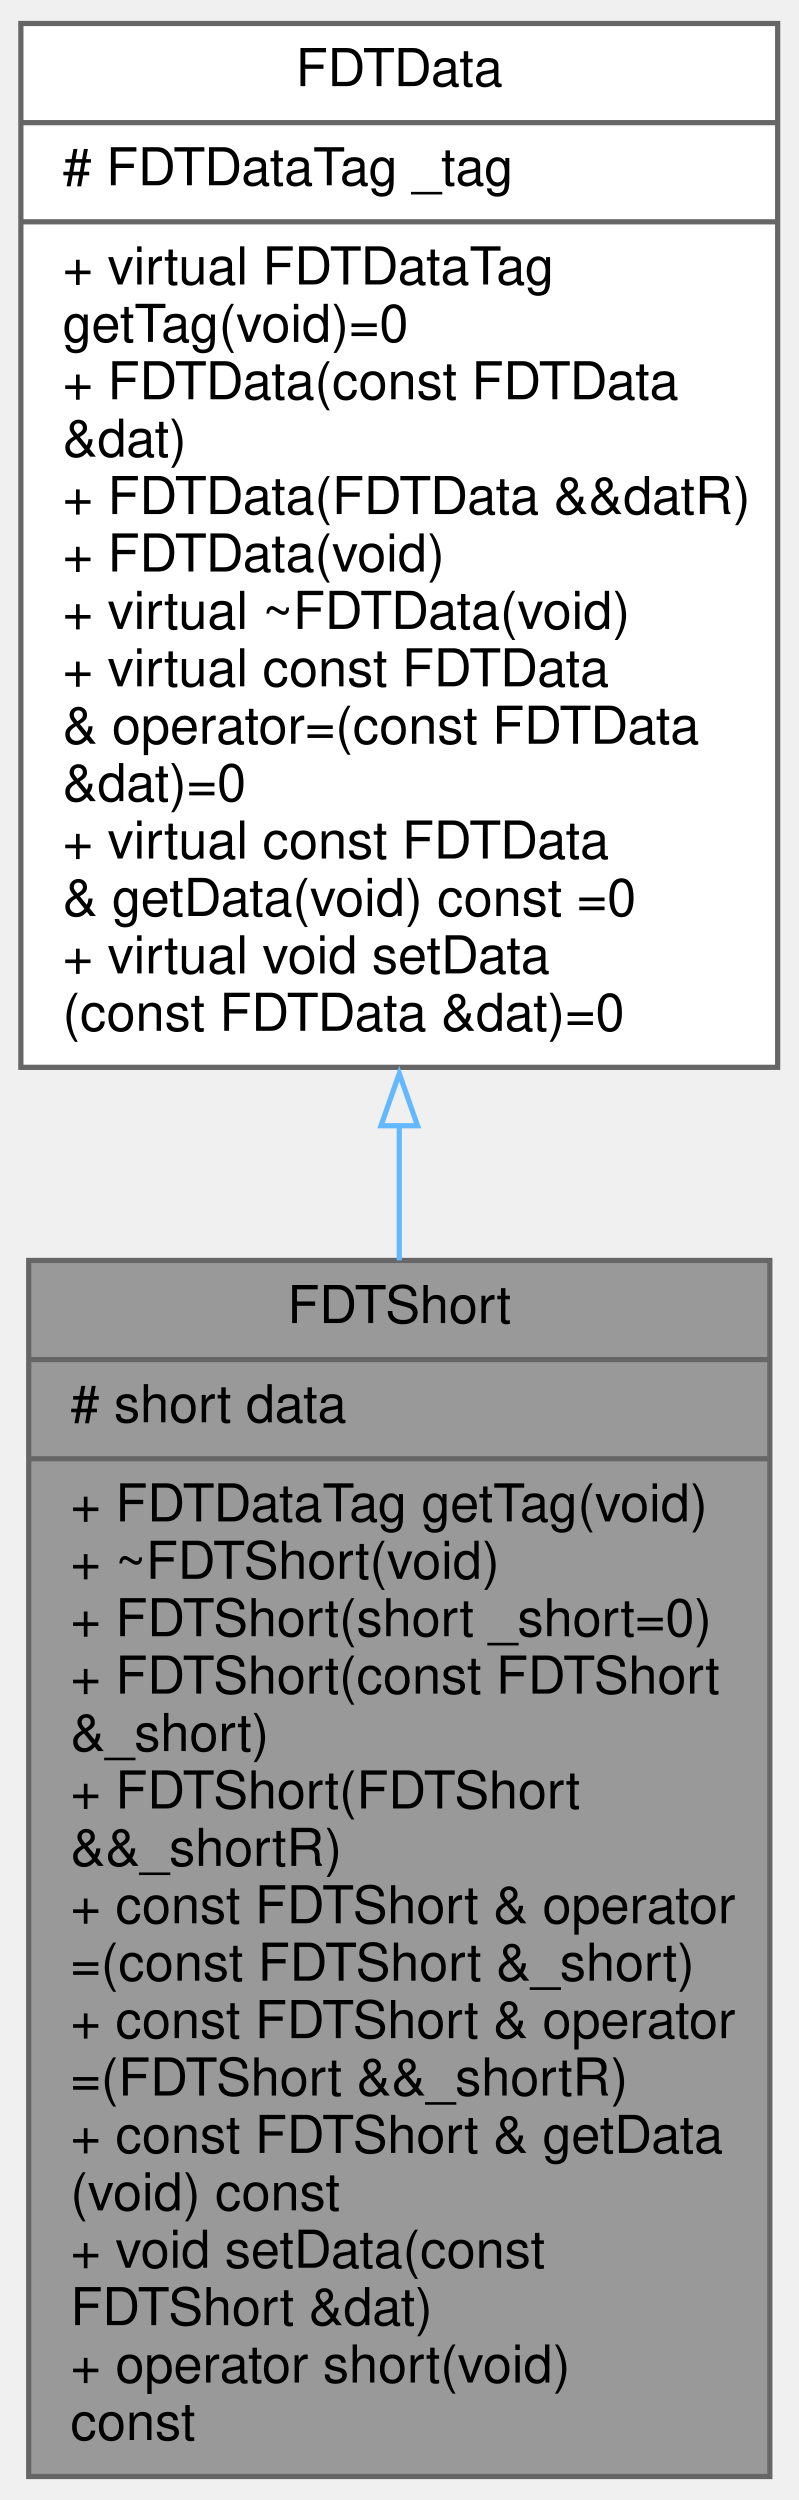
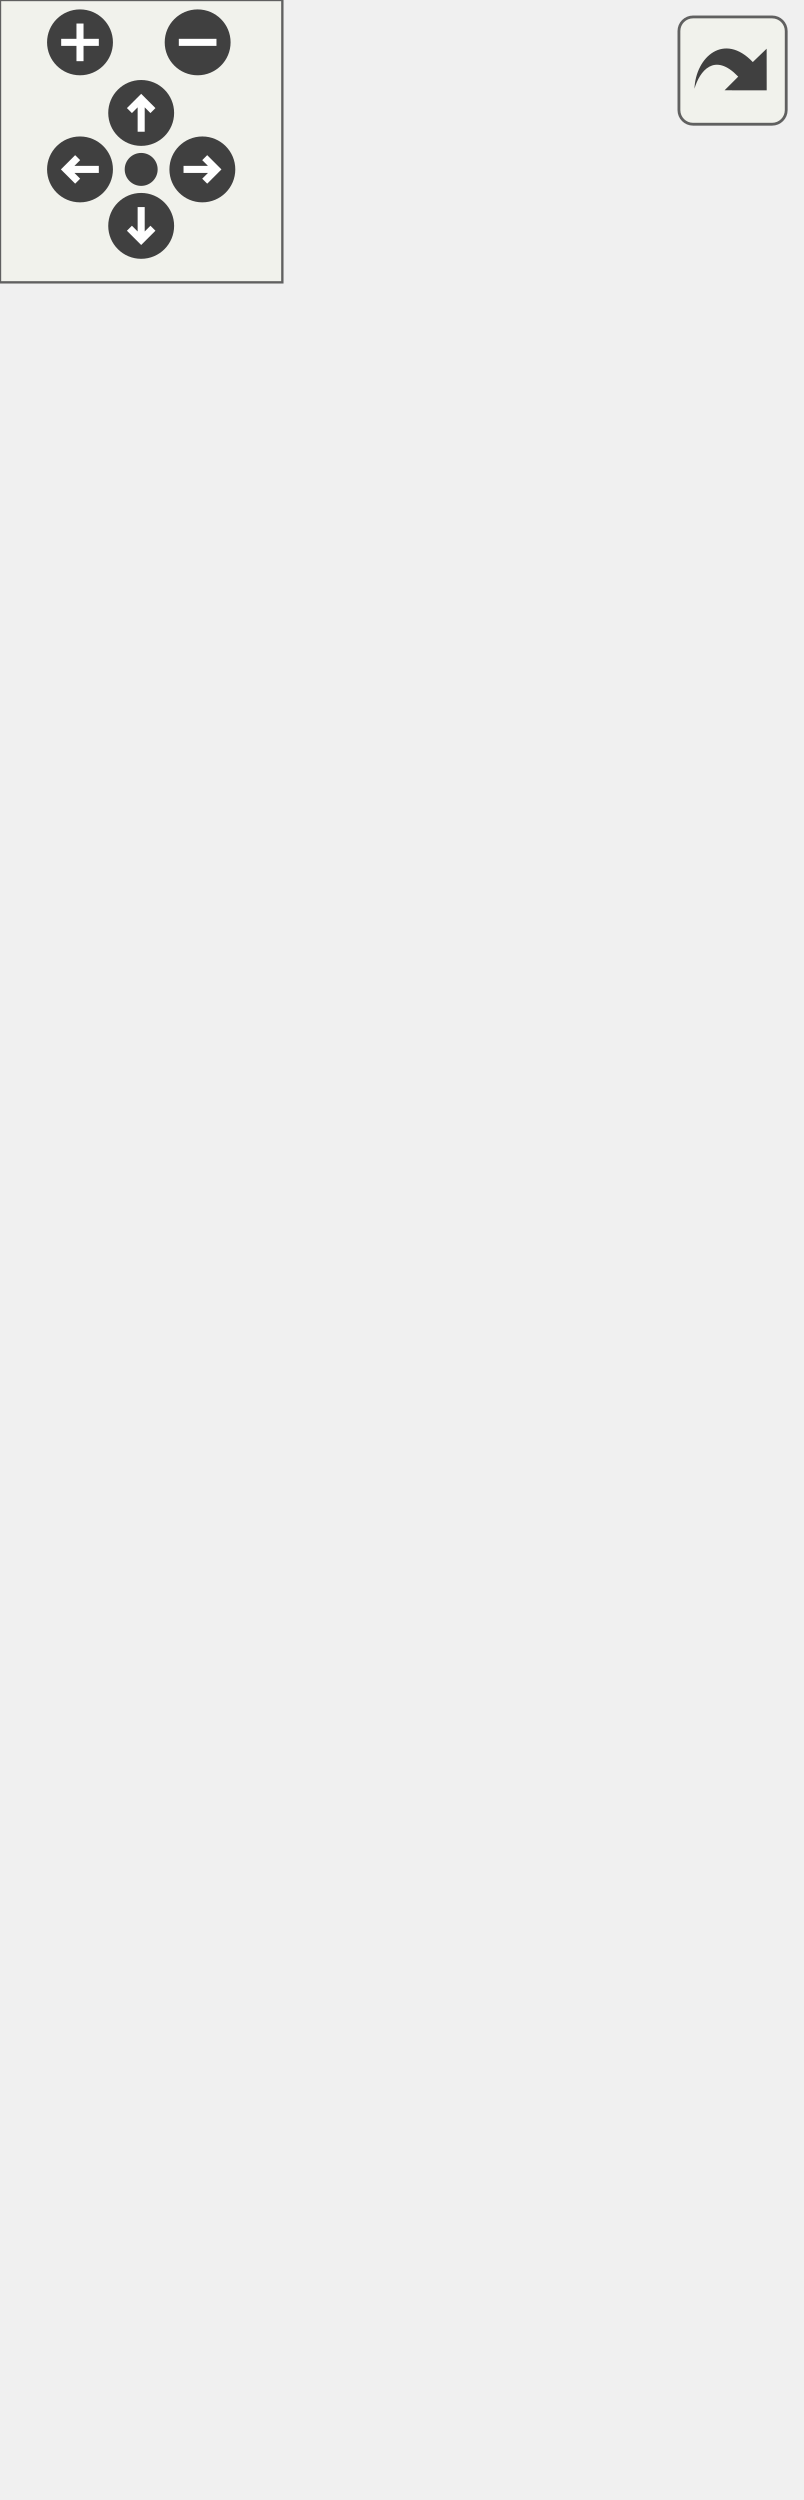
- <svg xmlns="http://www.w3.org/2000/svg" xmlns:xlink="http://www.w3.org/1999/xlink" width="153pt" height="479pt" viewBox="0.00 0.00 153.00 479.00">
-   <g id="graph0" class="graph" transform="scale(1 1) rotate(0) translate(4 475)">
-     <g id="node1" class="node">
-       <g id="a_node1">
-         <a xlink:title=" ">
-           <polygon fill="#999999" stroke="#666666" points="1.5,-0.5 1.5,-233.5 143.5,-233.5 143.5,-0.5 1.5,-0.5" />
-           <text text-anchor="middle" x="72.5" y="-221.5" font-family="Helvetica,sans-Serif" font-size="10.00">FDTShort</text>
-           <polyline fill="none" stroke="#666666" points="1.5,-214.5 143.5,-214.5" />
-           <text text-anchor="start" x="9.5" y="-202.5" font-family="Helvetica,sans-Serif" font-size="10.00"># short data</text>
-           <polyline fill="none" stroke="#666666" points="1.5,-195.5 143.5,-195.5" />
-           <text text-anchor="start" x="9.5" y="-183.5" font-family="Helvetica,sans-Serif" font-size="10.00">+ FDTDataTag getTag(void)</text>
-           <text text-anchor="start" x="9.5" y="-172.5" font-family="Helvetica,sans-Serif" font-size="10.00">+ ~FDTShort(void)</text>
-           <text text-anchor="start" x="9.5" y="-161.5" font-family="Helvetica,sans-Serif" font-size="10.00">+ FDTShort(short _short=0)</text>
-           <text text-anchor="start" x="9.5" y="-150.5" font-family="Helvetica,sans-Serif" font-size="10.00">+ FDTShort(const FDTShort</text>
-           <text text-anchor="start" x="9.5" y="-139.5" font-family="Helvetica,sans-Serif" font-size="10.00"> &amp;_short)</text>
-           <text text-anchor="start" x="9.5" y="-128.5" font-family="Helvetica,sans-Serif" font-size="10.00">+ FDTShort(FDTShort</text>
-           <text text-anchor="start" x="9.5" y="-117.5" font-family="Helvetica,sans-Serif" font-size="10.00"> &amp;&amp;_shortR)</text>
-           <text text-anchor="start" x="9.5" y="-106.5" font-family="Helvetica,sans-Serif" font-size="10.00">+ const FDTShort &amp; operator</text>
-           <text text-anchor="start" x="9.5" y="-95.5" font-family="Helvetica,sans-Serif" font-size="10.00">=(const FDTShort &amp;_short)</text>
-           <text text-anchor="start" x="9.5" y="-84.5" font-family="Helvetica,sans-Serif" font-size="10.00">+ const FDTShort &amp; operator</text>
-           <text text-anchor="start" x="9.5" y="-73.5" font-family="Helvetica,sans-Serif" font-size="10.00">=(FDTShort &amp;&amp;_shortR)</text>
-           <text text-anchor="start" x="9.5" y="-62.5" font-family="Helvetica,sans-Serif" font-size="10.00">+ const FDTShort &amp; getData</text>
-           <text text-anchor="start" x="9.5" y="-51.5" font-family="Helvetica,sans-Serif" font-size="10.00">(void) const</text>
-           <text text-anchor="start" x="9.5" y="-40.5" font-family="Helvetica,sans-Serif" font-size="10.00">+ void setData(const</text>
-           <text text-anchor="start" x="9.5" y="-29.5" font-family="Helvetica,sans-Serif" font-size="10.00"> FDTShort &amp;dat)</text>
-           <text text-anchor="start" x="9.5" y="-18.5" font-family="Helvetica,sans-Serif" font-size="10.00">+ operator short(void)</text>
-           <text text-anchor="start" x="9.5" y="-7.5" font-family="Helvetica,sans-Serif" font-size="10.00"> const</text>
-         </a>
+ <svg xmlns="http://www.w3.org/2000/svg" xmlns:xlink="http://www.w3.org/1999/xlink" id="main" version="1.1" xml:space="preserve">
+   <style type="text/css">
+ .edge:hover path { stroke: red; }
+ .edge:hover polygon { stroke: red; fill: red; }
+ </style>
+   <defs>
+     <circle id="rim" cx="0" cy="0" r="7" />
+     <circle id="rim2" cx="0" cy="0" r="3.5" />
+     <g id="zoomPlus">
+       <use xlink:href="#rim" fill="#404040">
+         <set attributeName="fill" to="#808080" begin="zoomplus.mouseover" end="zoomplus.mouseout" />
+       </use>
+       <path d="M-4,0h8M0,-4v8" fill="none" stroke="white" stroke-width="1.5" pointer-events="none" />
+     </g>
+     <g id="zoomMin">
+       <use xlink:href="#rim" fill="#404040">
+         <set attributeName="fill" to="#808080" begin="zoomminus.mouseover" end="zoomminus.mouseout" />
+       </use>
+       <path d="M-4,0h8" fill="none" stroke="white" stroke-width="1.5" pointer-events="none" />
+     </g>
+     <g id="dirArrow">
+       <path fill="none" stroke="white" stroke-width="1.5" d="M0,-3.0v7 M-2.5,-0.5L0,-3.0L2.5,-0.5" />
+     </g>
+     <g id="resetDef">
+       <use xlink:href="#rim2" fill="#404040">
+         <set attributeName="fill" to="#808080" begin="reset.mouseover" end="reset.mouseout" />
+       </use>
+     </g>
+   </defs>
+   <svg id="graph" class="graph">
+     <g id="viewport">
+       <g id="node1" class="node">
+         <g id="a_node1">
+           <a xlink:title=" ">
+             <polygon fill="#999999" stroke="#666666" points="0,-0.5 0,-233.5 158,-233.5 158,-0.5 0,-0.5" />
+             <text text-anchor="middle" x="79" y="-221.5" font-family="Consolas" font-size="10.00">FDTShort</text>
+             <polyline fill="none" stroke="#666666" points="0,-214.5 158,-214.5" />
+             <text text-anchor="start" x="8" y="-202.5" font-family="Consolas" font-size="10.00"># short data</text>
+             <polyline fill="none" stroke="#666666" points="0,-195.5 158,-195.5" />
+             <text text-anchor="start" x="8" y="-183.5" font-family="Consolas" font-size="10.00">+ FDTDataTag getTag(void)</text>
+             <text text-anchor="start" x="8" y="-172.5" font-family="Consolas" font-size="10.00">+ ~FDTShort(void)</text>
+             <text text-anchor="start" x="8" y="-161.5" font-family="Consolas" font-size="10.00">+ FDTShort(short _short=0)</text>
+             <text text-anchor="start" x="8" y="-150.5" font-family="Consolas" font-size="10.00">+ FDTShort(const FDTShort</text>
+             <text text-anchor="start" x="8" y="-139.5" font-family="Consolas" font-size="10.00"> &amp;_short)</text>
+             <text text-anchor="start" x="8" y="-128.5" font-family="Consolas" font-size="10.00">+ FDTShort(FDTShort</text>
+             <text text-anchor="start" x="8" y="-117.5" font-family="Consolas" font-size="10.00"> &amp;&amp;_shortR)</text>
+             <text text-anchor="start" x="8" y="-106.5" font-family="Consolas" font-size="10.00">+ const FDTShort &amp; operator</text>
+             <text text-anchor="start" x="8" y="-95.5" font-family="Consolas" font-size="10.00">=(const FDTShort &amp;_short)</text>
+             <text text-anchor="start" x="8" y="-84.5" font-family="Consolas" font-size="10.00">+ const FDTShort &amp; operator</text>
+             <text text-anchor="start" x="8" y="-73.5" font-family="Consolas" font-size="10.00">=(FDTShort &amp;&amp;_shortR)</text>
+             <text text-anchor="start" x="8" y="-62.5" font-family="Consolas" font-size="10.00">+ const FDTShort &amp; getData</text>
+             <text text-anchor="start" x="8" y="-51.5" font-family="Consolas" font-size="10.00">(void) const</text>
+             <text text-anchor="start" x="8" y="-40.5" font-family="Consolas" font-size="10.00">+ void setData(const</text>
+             <text text-anchor="start" x="8" y="-29.5" font-family="Consolas" font-size="10.00"> FDTShort &amp;dat)</text>
+             <text text-anchor="start" x="8" y="-18.5" font-family="Consolas" font-size="10.00">+ operator short(void)</text>
+             <text text-anchor="start" x="8" y="-7.5" font-family="Consolas" font-size="10.00"> const</text>
+           </a>
+         </g>
+       </g>
+       <g id="node2" class="node">
+         <g id="a_node2">
+           <a xlink:href="../../d3/d1f/class_f_d_t_data.html" target="_top" xlink:title="base class of data.">
+             <polygon fill="white" stroke="#666666" points="2.5,-270.5 2.5,-470.5 155.5,-470.5 155.5,-270.5 2.5,-270.5" />
+             <text text-anchor="middle" x="79" y="-458.5" font-family="Consolas" font-size="10.00">FDTData</text>
+             <polyline fill="none" stroke="#666666" points="2.5,-451.5 155.5,-451.5" />
+             <text text-anchor="start" x="10.5" y="-439.5" font-family="Consolas" font-size="10.00"># FDTDataTag _tag</text>
+             <polyline fill="none" stroke="#666666" points="2.5,-432.5 155.5,-432.5" />
+             <text text-anchor="start" x="10.5" y="-420.5" font-family="Consolas" font-size="10.00">+ virtual FDTDataTag</text>
+             <text text-anchor="start" x="10.5" y="-409.5" font-family="Consolas" font-size="10.00"> getTag(void)=0</text>
+             <text text-anchor="start" x="10.5" y="-398.5" font-family="Consolas" font-size="10.00">+ FDTData(const FDTData</text>
+             <text text-anchor="start" x="10.5" y="-387.5" font-family="Consolas" font-size="10.00"> &amp;dat)</text>
+             <text text-anchor="start" x="10.5" y="-376.5" font-family="Consolas" font-size="10.00">+ FDTData(FDTData &amp;&amp;datR)</text>
+             <text text-anchor="start" x="10.5" y="-365.5" font-family="Consolas" font-size="10.00">+ FDTData(void)</text>
+             <text text-anchor="start" x="10.5" y="-354.5" font-family="Consolas" font-size="10.00">+ virtual ~FDTData(void)</text>
+             <text text-anchor="start" x="10.5" y="-343.5" font-family="Consolas" font-size="10.00">+ virtual const FDTData</text>
+             <text text-anchor="start" x="10.5" y="-332.5" font-family="Consolas" font-size="10.00"> &amp; operator=(const FDTData</text>
+             <text text-anchor="start" x="10.5" y="-321.5" font-family="Consolas" font-size="10.00"> &amp;dat)=0</text>
+             <text text-anchor="start" x="10.5" y="-310.5" font-family="Consolas" font-size="10.00">+ virtual const FDTData</text>
+             <text text-anchor="start" x="10.5" y="-299.5" font-family="Consolas" font-size="10.00"> &amp; getData(void) const =0</text>
+             <text text-anchor="start" x="10.5" y="-288.5" font-family="Consolas" font-size="10.00">+ virtual void setData</text>
+             <text text-anchor="start" x="10.5" y="-277.5" font-family="Consolas" font-size="10.00">(const FDTData &amp;dat)=0</text>
+           </a>
+         </g>
+       </g>
+       <g id="edge1" class="edge">
+         <path fill="none" stroke="#63b8ff" d="M79,-259.54C79,-250.9 79,-242.17 79,-233.5" />
+         <polygon fill="none" stroke="#63b8ff" points="75.5,-259.31 79,-269.31 82.5,-259.31 75.5,-259.31" />
      </g>
    </g>
-     <g id="node2" class="node">
-       <g id="a_node2">
-         <a xlink:href="../../d3/d1f/class_f_d_t_data.html" target="_top" xlink:title="base class of data.">
-           <polygon fill="white" stroke="#666666" points="0,-270.5 0,-470.5 145,-470.5 145,-270.5 0,-270.5" />
-           <text text-anchor="middle" x="72.5" y="-458.5" font-family="Helvetica,sans-Serif" font-size="10.00">FDTData</text>
-           <polyline fill="none" stroke="#666666" points="0,-451.5 145,-451.5" />
-           <text text-anchor="start" x="8" y="-439.5" font-family="Helvetica,sans-Serif" font-size="10.00"># FDTDataTag _tag</text>
-           <polyline fill="none" stroke="#666666" points="0,-432.5 145,-432.5" />
-           <text text-anchor="start" x="8" y="-420.5" font-family="Helvetica,sans-Serif" font-size="10.00">+ virtual FDTDataTag</text>
-           <text text-anchor="start" x="8" y="-409.5" font-family="Helvetica,sans-Serif" font-size="10.00"> getTag(void)=0</text>
-           <text text-anchor="start" x="8" y="-398.5" font-family="Helvetica,sans-Serif" font-size="10.00">+ FDTData(const FDTData</text>
-           <text text-anchor="start" x="8" y="-387.5" font-family="Helvetica,sans-Serif" font-size="10.00"> &amp;dat)</text>
-           <text text-anchor="start" x="8" y="-376.5" font-family="Helvetica,sans-Serif" font-size="10.00">+ FDTData(FDTData &amp;&amp;datR)</text>
-           <text text-anchor="start" x="8" y="-365.5" font-family="Helvetica,sans-Serif" font-size="10.00">+ FDTData(void)</text>
-           <text text-anchor="start" x="8" y="-354.5" font-family="Helvetica,sans-Serif" font-size="10.00">+ virtual ~FDTData(void)</text>
-           <text text-anchor="start" x="8" y="-343.5" font-family="Helvetica,sans-Serif" font-size="10.00">+ virtual const FDTData</text>
-           <text text-anchor="start" x="8" y="-332.5" font-family="Helvetica,sans-Serif" font-size="10.00"> &amp; operator=(const FDTData</text>
-           <text text-anchor="start" x="8" y="-321.5" font-family="Helvetica,sans-Serif" font-size="10.00"> &amp;dat)=0</text>
-           <text text-anchor="start" x="8" y="-310.5" font-family="Helvetica,sans-Serif" font-size="10.00">+ virtual const FDTData</text>
-           <text text-anchor="start" x="8" y="-299.5" font-family="Helvetica,sans-Serif" font-size="10.00"> &amp; getData(void) const =0</text>
-           <text text-anchor="start" x="8" y="-288.5" font-family="Helvetica,sans-Serif" font-size="10.00">+ virtual void setData</text>
-           <text text-anchor="start" x="8" y="-277.5" font-family="Helvetica,sans-Serif" font-size="10.00">(const FDTData &amp;dat)=0</text>
-         </a>
-       </g>
+   </svg>
+   <g id="navigator" transform="translate(0 0)" fill="#404254">
+     <rect fill="#f2f5e9" fill-opacity="0.5" stroke="#606060" stroke-width=".5" x="0" y="0" width="60" height="60" />
+     <use id="zoomplus" xlink:href="#zoomPlus" x="17" y="9" />
+     <use id="zoomminus" xlink:href="#zoomMin" x="42" y="9" />
+     <use id="reset" xlink:href="#resetDef" x="30" y="36" />
+     <g id="arrowUp" xlink:href="#dirArrow" transform="translate(30 24)">
+       <use xlink:href="#rim" fill="#404040">
+         <set attributeName="fill" to="#808080" begin="arrowUp.mouseover" end="arrowUp.mouseout" />
+       </use>
+       <path fill="none" stroke="white" stroke-width="1.5" d="M0,-3.0v7 M-2.5,-0.5L0,-3.0L2.5,-0.5" />
    </g>
-     <g id="edge1" class="edge">
-       <path fill="none" stroke="#63b8ff" d="M72.5,-259.54C72.5,-250.9 72.5,-242.17 72.5,-233.5" />
-       <polygon fill="none" stroke="#63b8ff" points="69,-259.31 72.5,-269.31 76,-259.31 69,-259.31" />
+     <g id="arrowRight" xlink:href="#dirArrow" transform="rotate(90) translate(36 -43)">
+       <use xlink:href="#rim" fill="#404040">
+         <set attributeName="fill" to="#808080" begin="arrowRight.mouseover" end="arrowRight.mouseout" />
+       </use>
+       <path fill="none" stroke="white" stroke-width="1.5" d="M0,-3.0v7 M-2.5,-0.5L0,-3.0L2.5,-0.5" />
+     </g>
+     <g id="arrowDown" xlink:href="#dirArrow" transform="rotate(180) translate(-30 -48)">
+       <use xlink:href="#rim" fill="#404040">
+         <set attributeName="fill" to="#808080" begin="arrowDown.mouseover" end="arrowDown.mouseout" />
+       </use>
+       <path fill="none" stroke="white" stroke-width="1.5" d="M0,-3.0v7 M-2.5,-0.5L0,-3.0L2.5,-0.5" />
+     </g>
+     <g id="arrowLeft" xlink:href="#dirArrow" transform="rotate(270) translate(-36 17)">
+       <use xlink:href="#rim" fill="#404040">
+         <set attributeName="fill" to="#808080" begin="arrowLeft.mouseover" end="arrowLeft.mouseout" />
+       </use>
+       <path fill="none" stroke="white" stroke-width="1.5" d="M0,-3.0v7 M-2.5,-0.5L0,-3.0L2.5,-0.5" />
    </g>
  </g>
+   <svg viewBox="0 0 15 15" width="100%" height="30px" preserveAspectRatio="xMaxYMin meet">
+     <g id="arrow_out" transform="scale(0.3 0.3)">
+       <a xlink:href="class_f_d_t_short__inherit__graph_org.svg" target="_base">
+         <rect id="button" ry="5" rx="5" y="6" x="6" height="38" width="38" fill="#f2f5e9" fill-opacity="0.5" stroke="#606060" stroke-width="1.0" />
+         <path id="arrow" d="M 11.5,31.437 C 11.94,20.098 22.043,11.323 32.159,21.979 L 37.069,17.246 C 37.069,17.246 37.088,32 37.088,32 L 22.16,31.978 C 22.16,31.978 26.998,27.14 26.998,27.14 C 18.529,18.264 13.292,25.23 11.5,31.437 z" style="fill:#404040;" />
+       </a>
+     </g>
+   </svg>
</svg>
